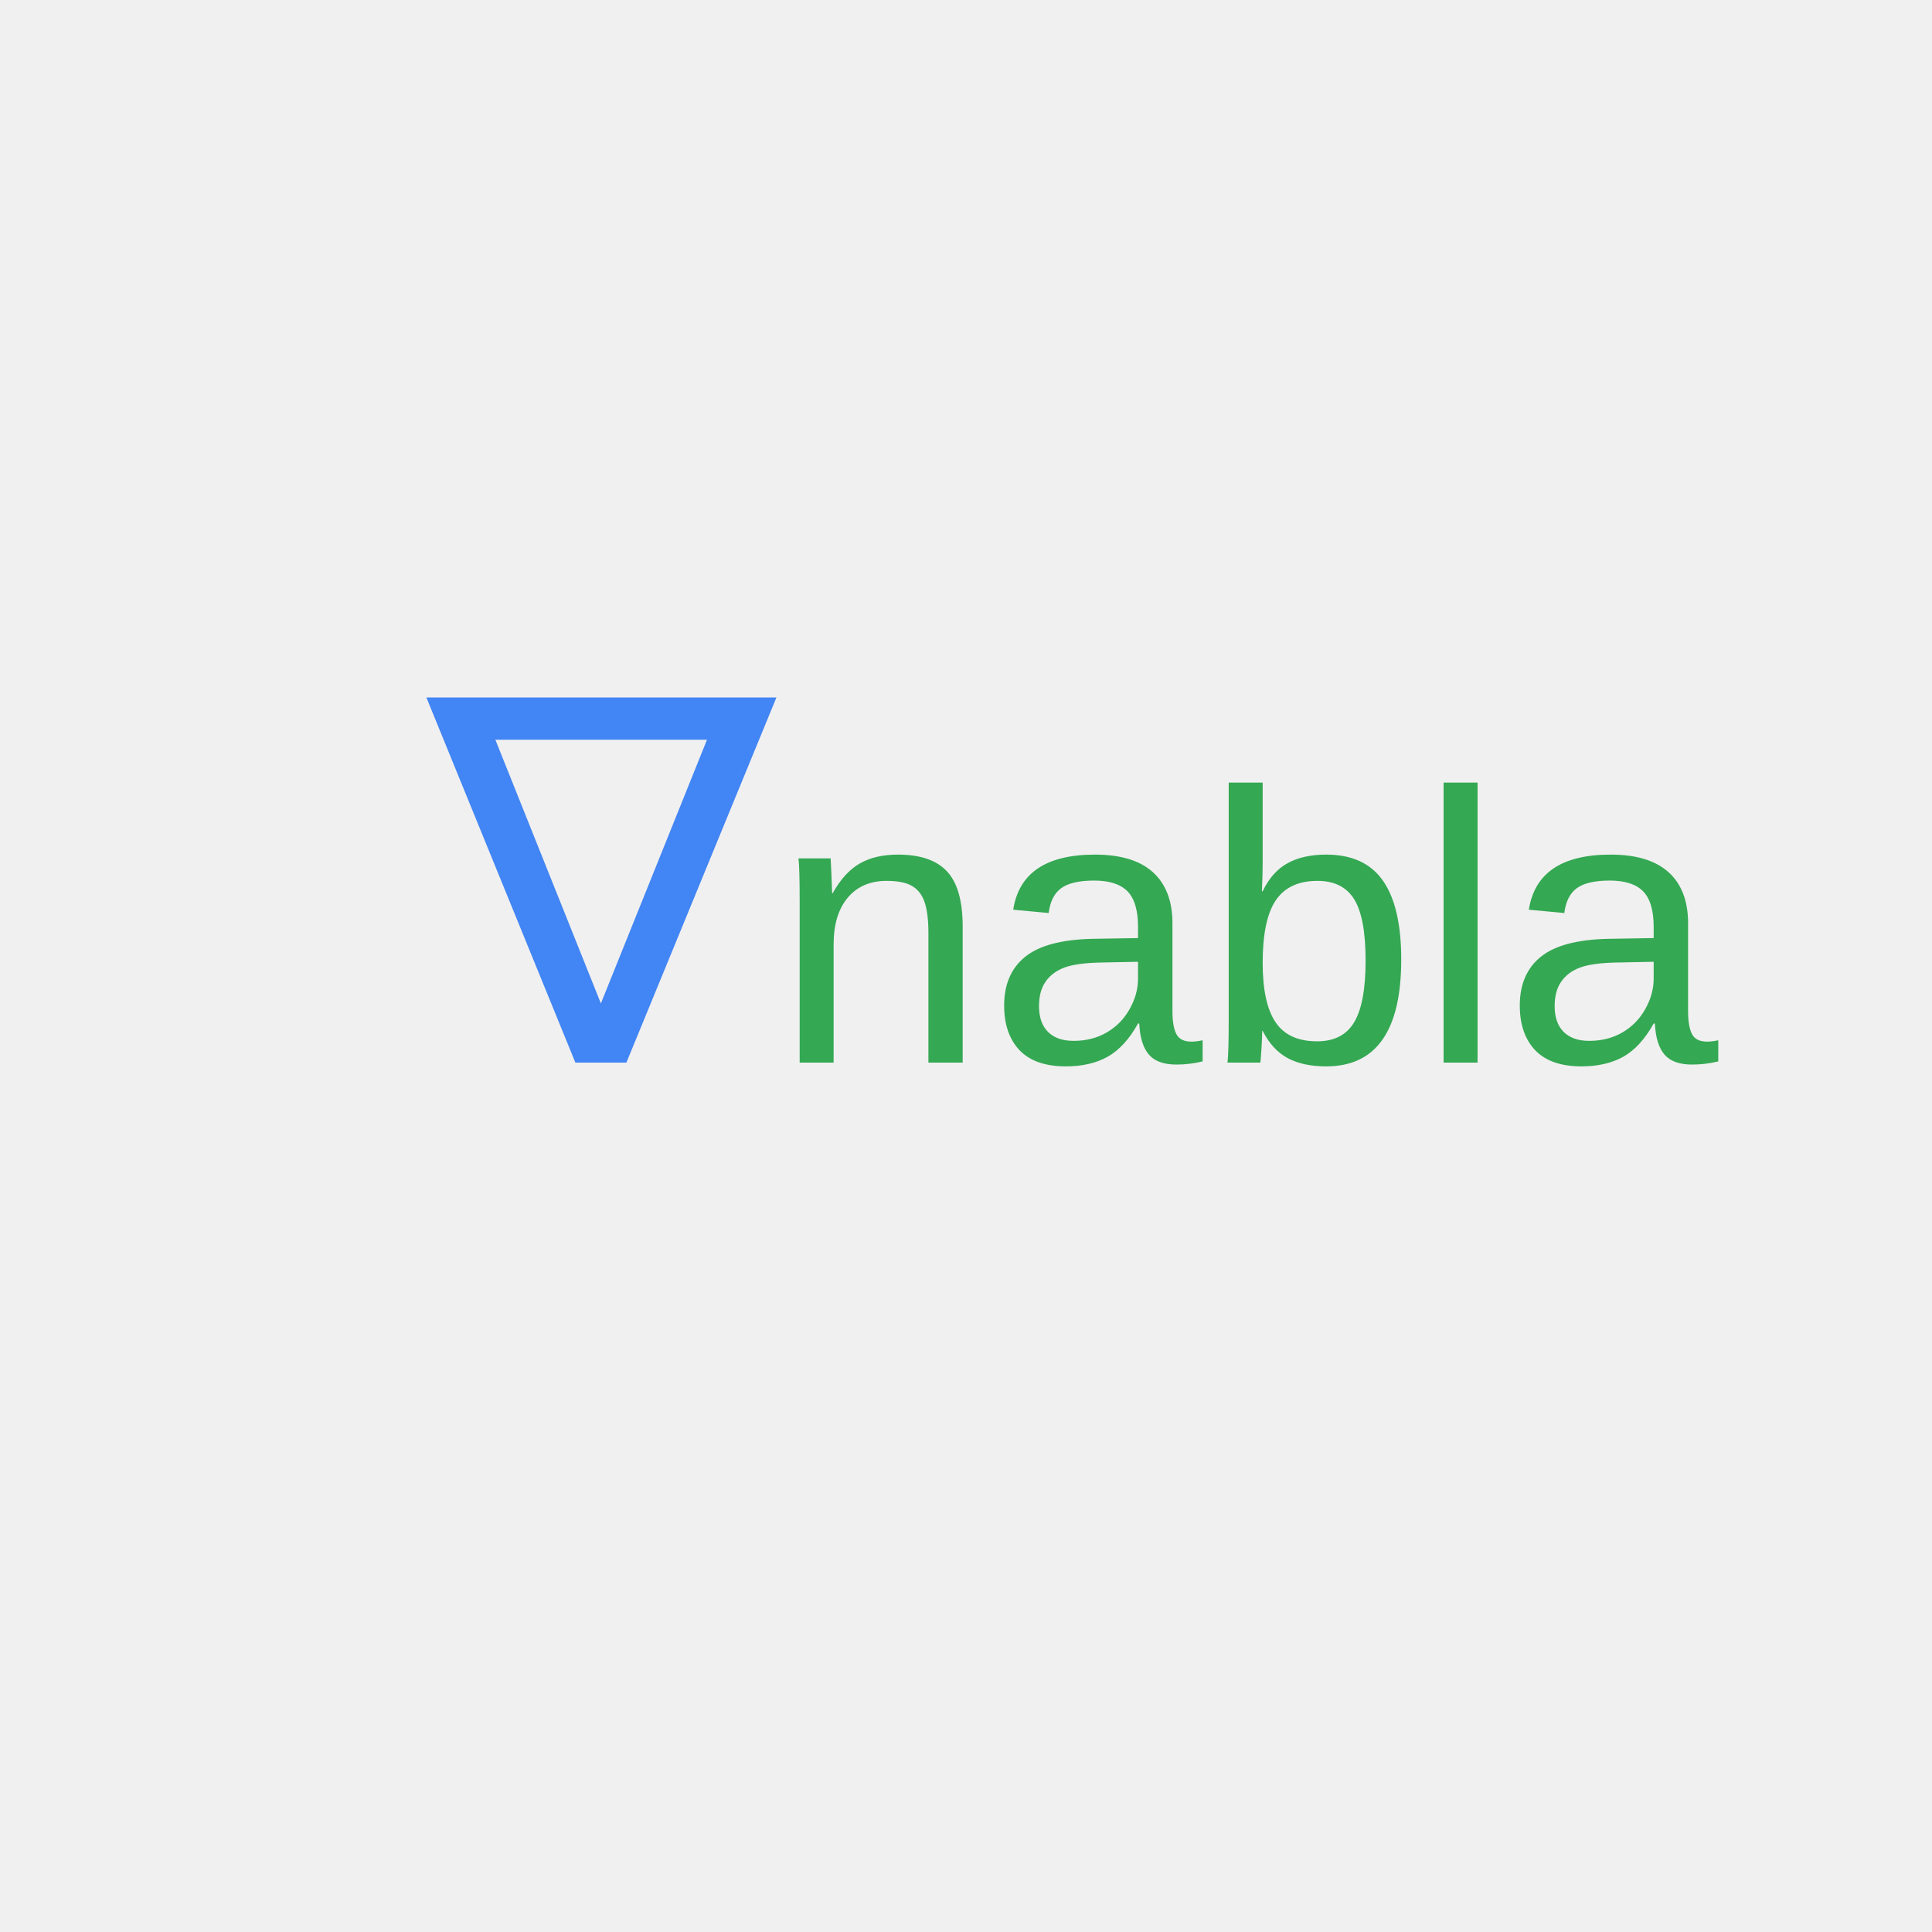
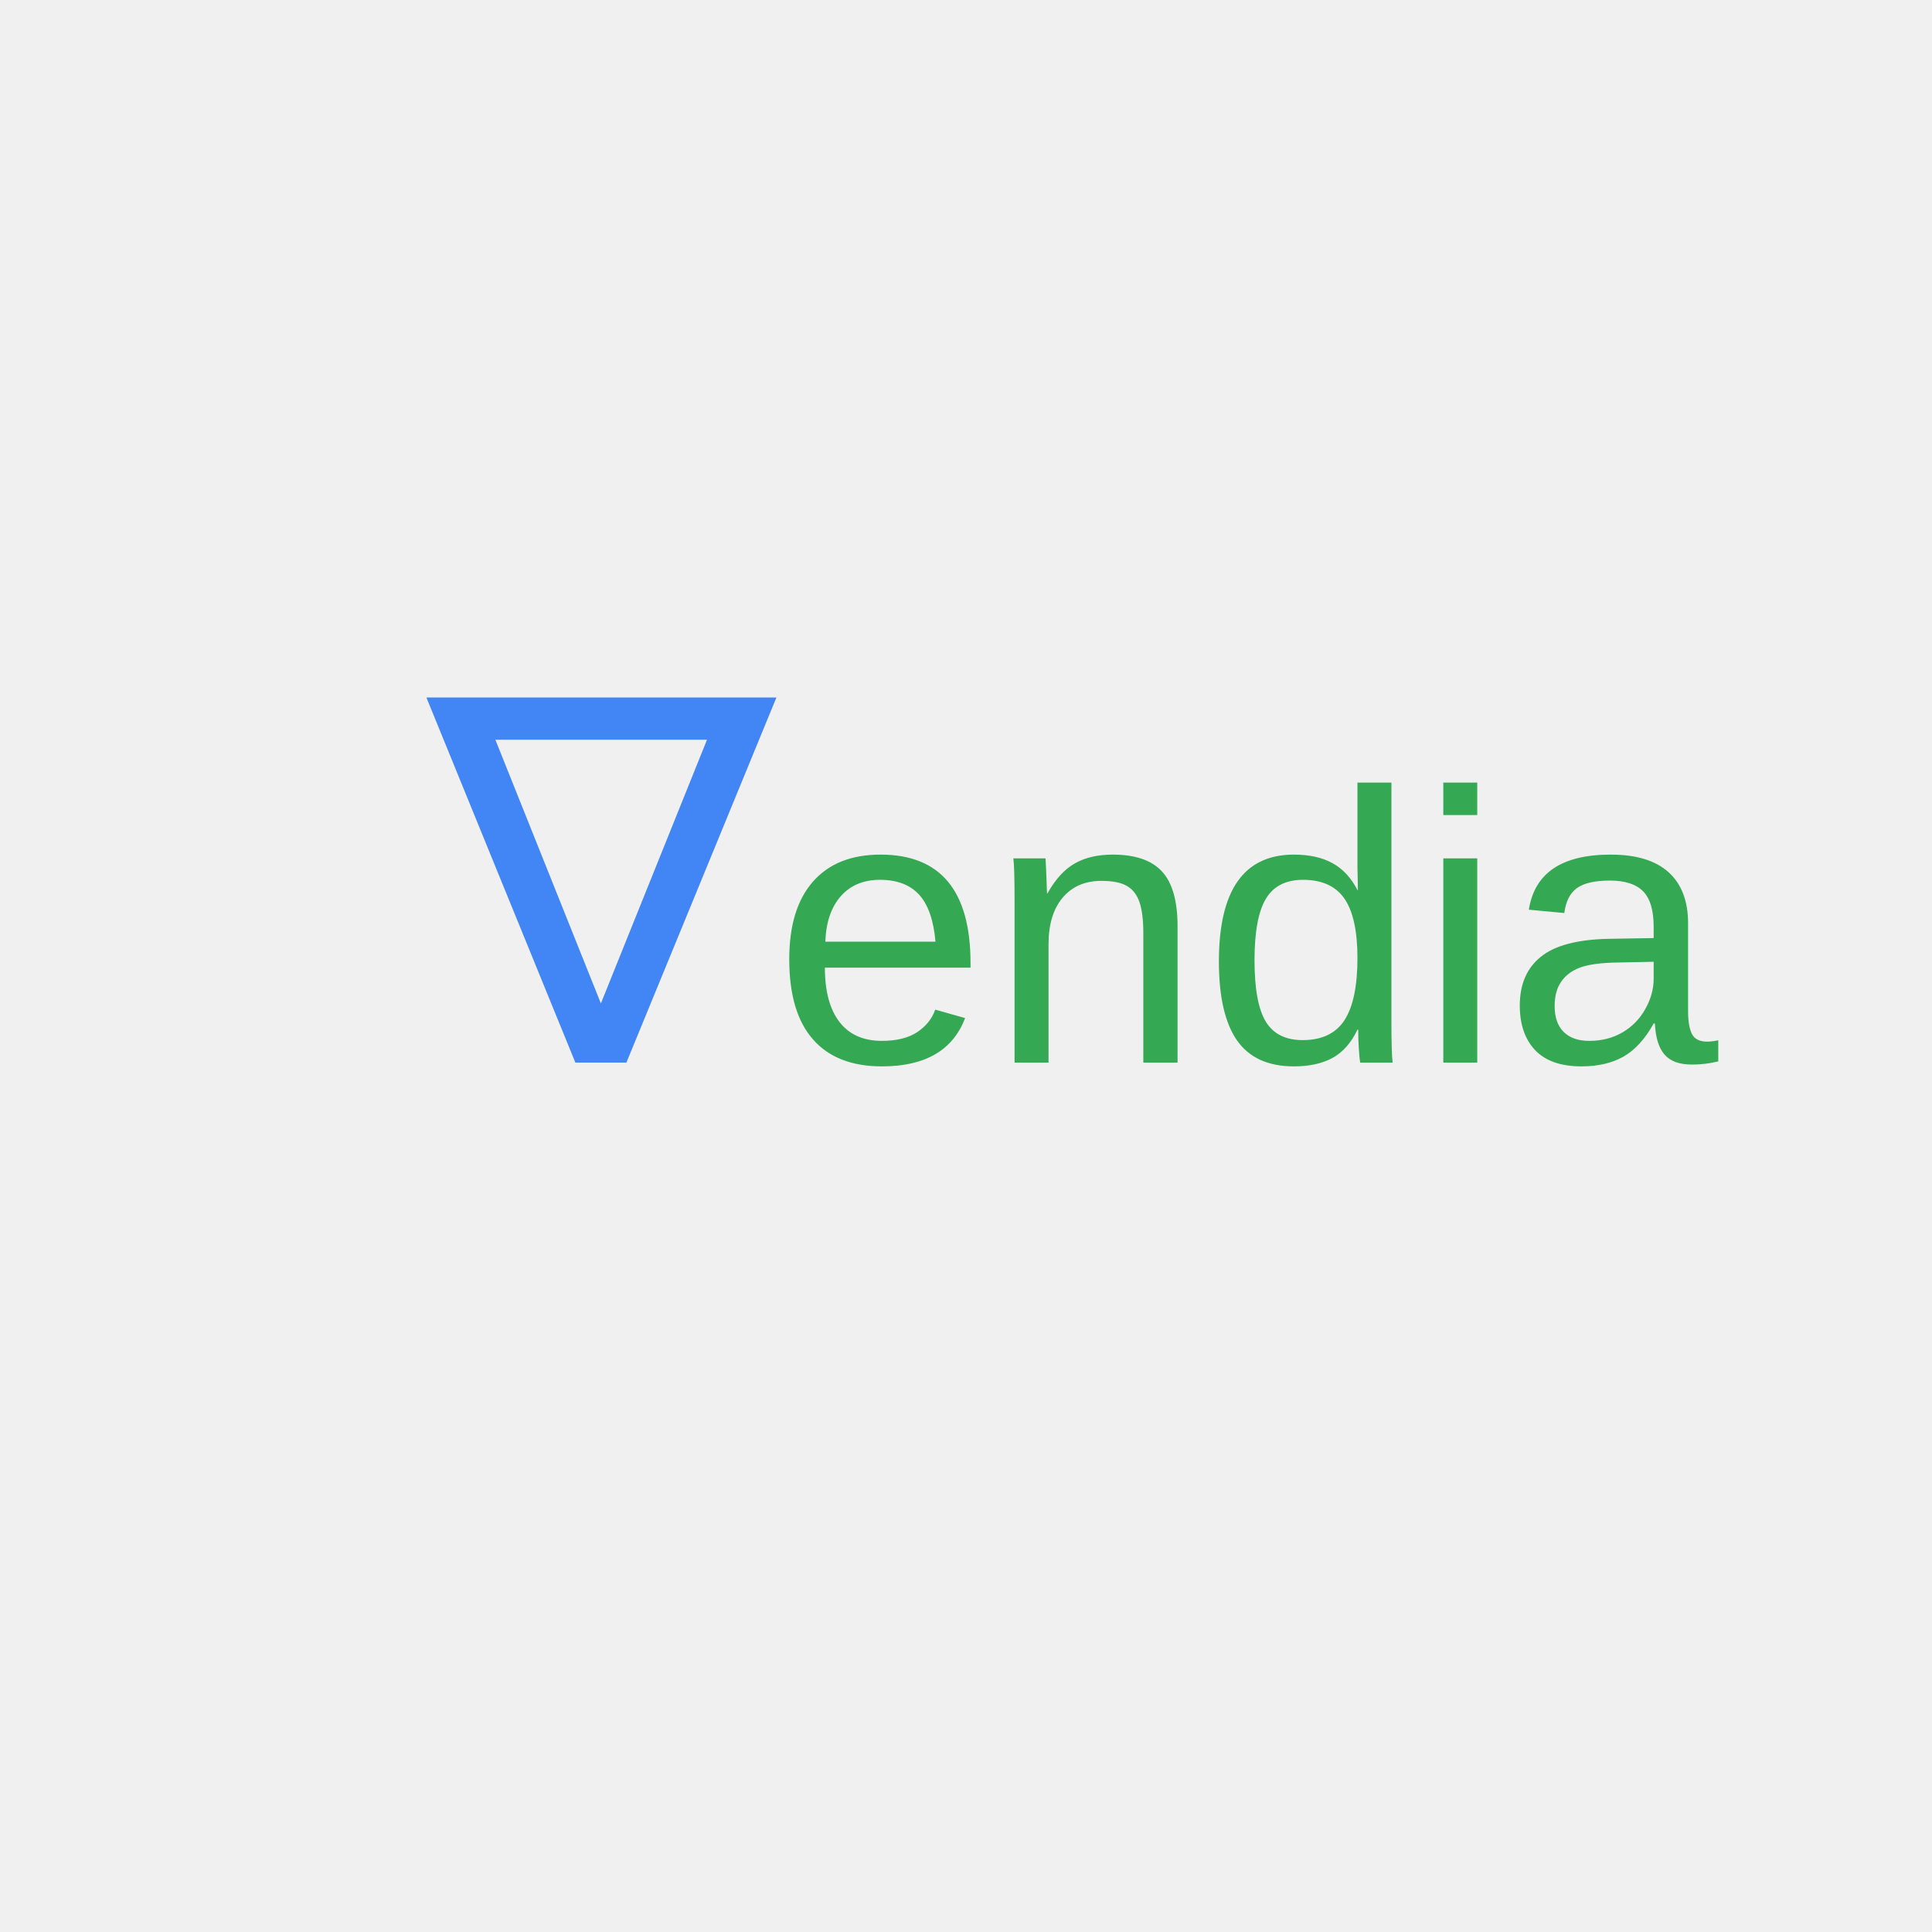
<svg xmlns="http://www.w3.org/2000/svg" width="200" height="200">
  <rect width="200" height="200" fill="#f0f0f0" />
  <text x="40" y="110" font-family="Arial" font-size="60" fill="#4285f4">∇</text>
-   <text x="80" y="110" font-family="Arial" font-size="40" fill="#34a853">nabla</text>
+   <text x="80" y="110" font-family="Arial" font-size="40" fill="#34a853">endia</text>
</svg>
